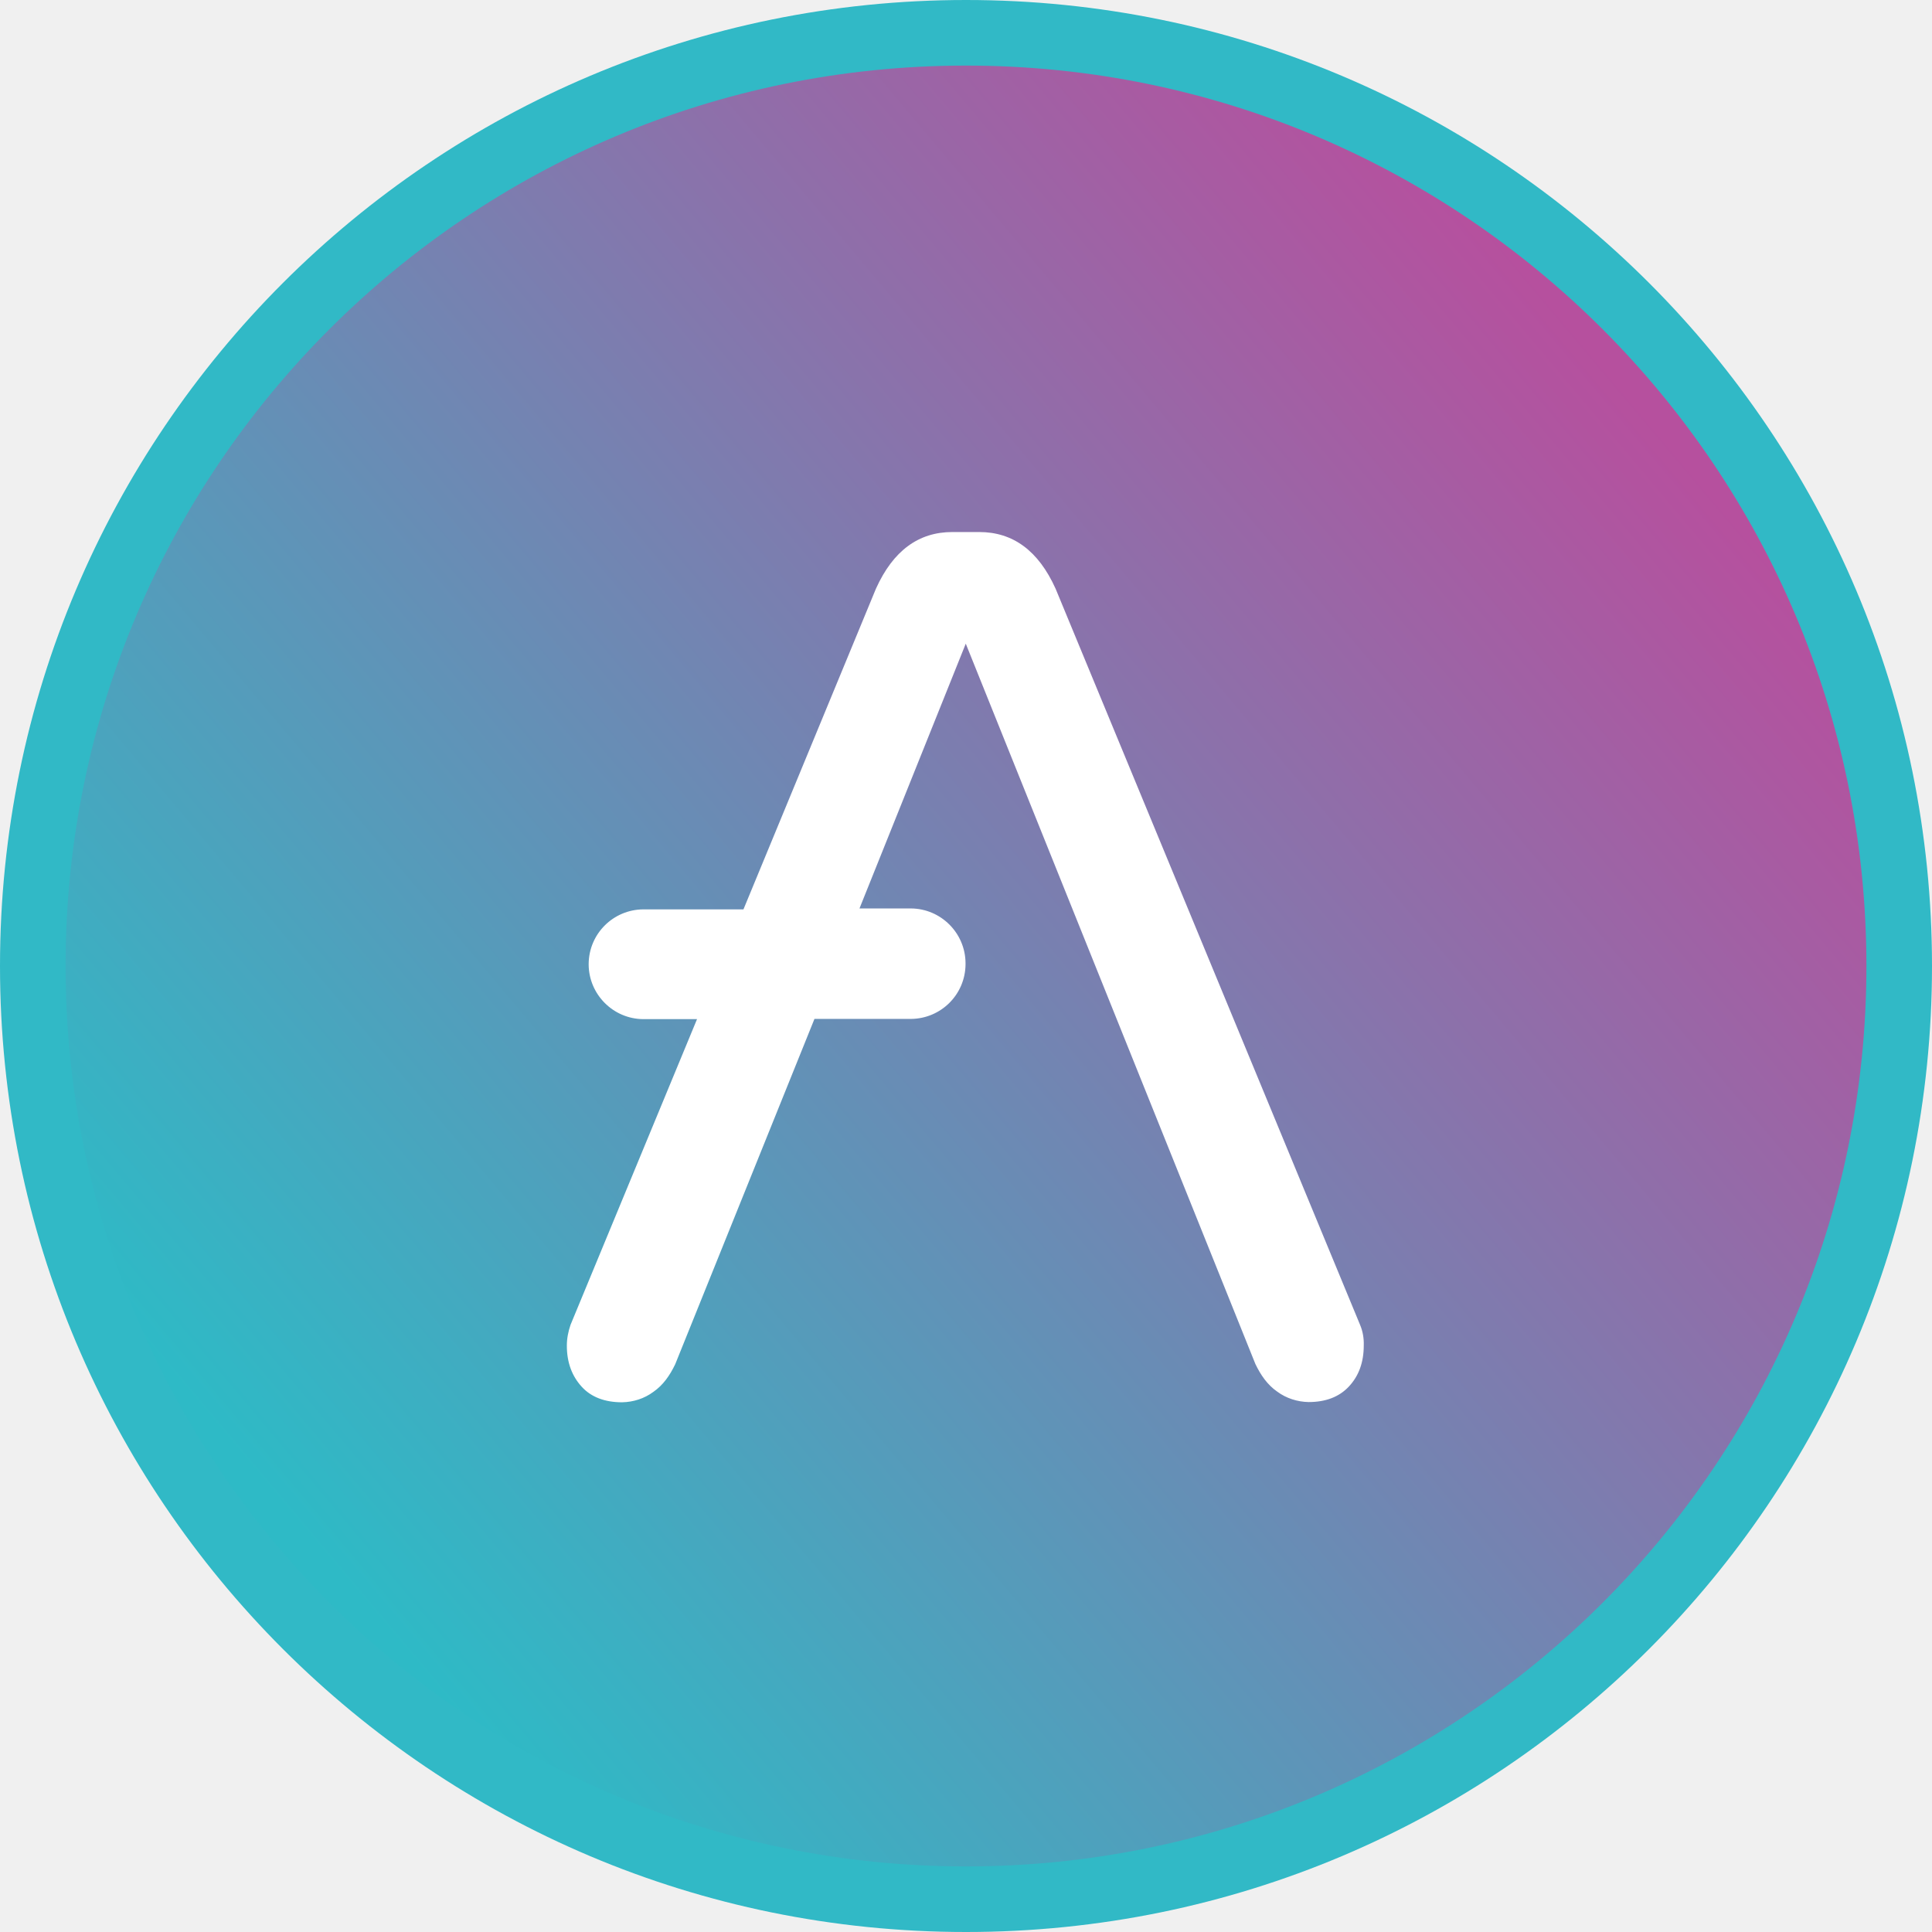
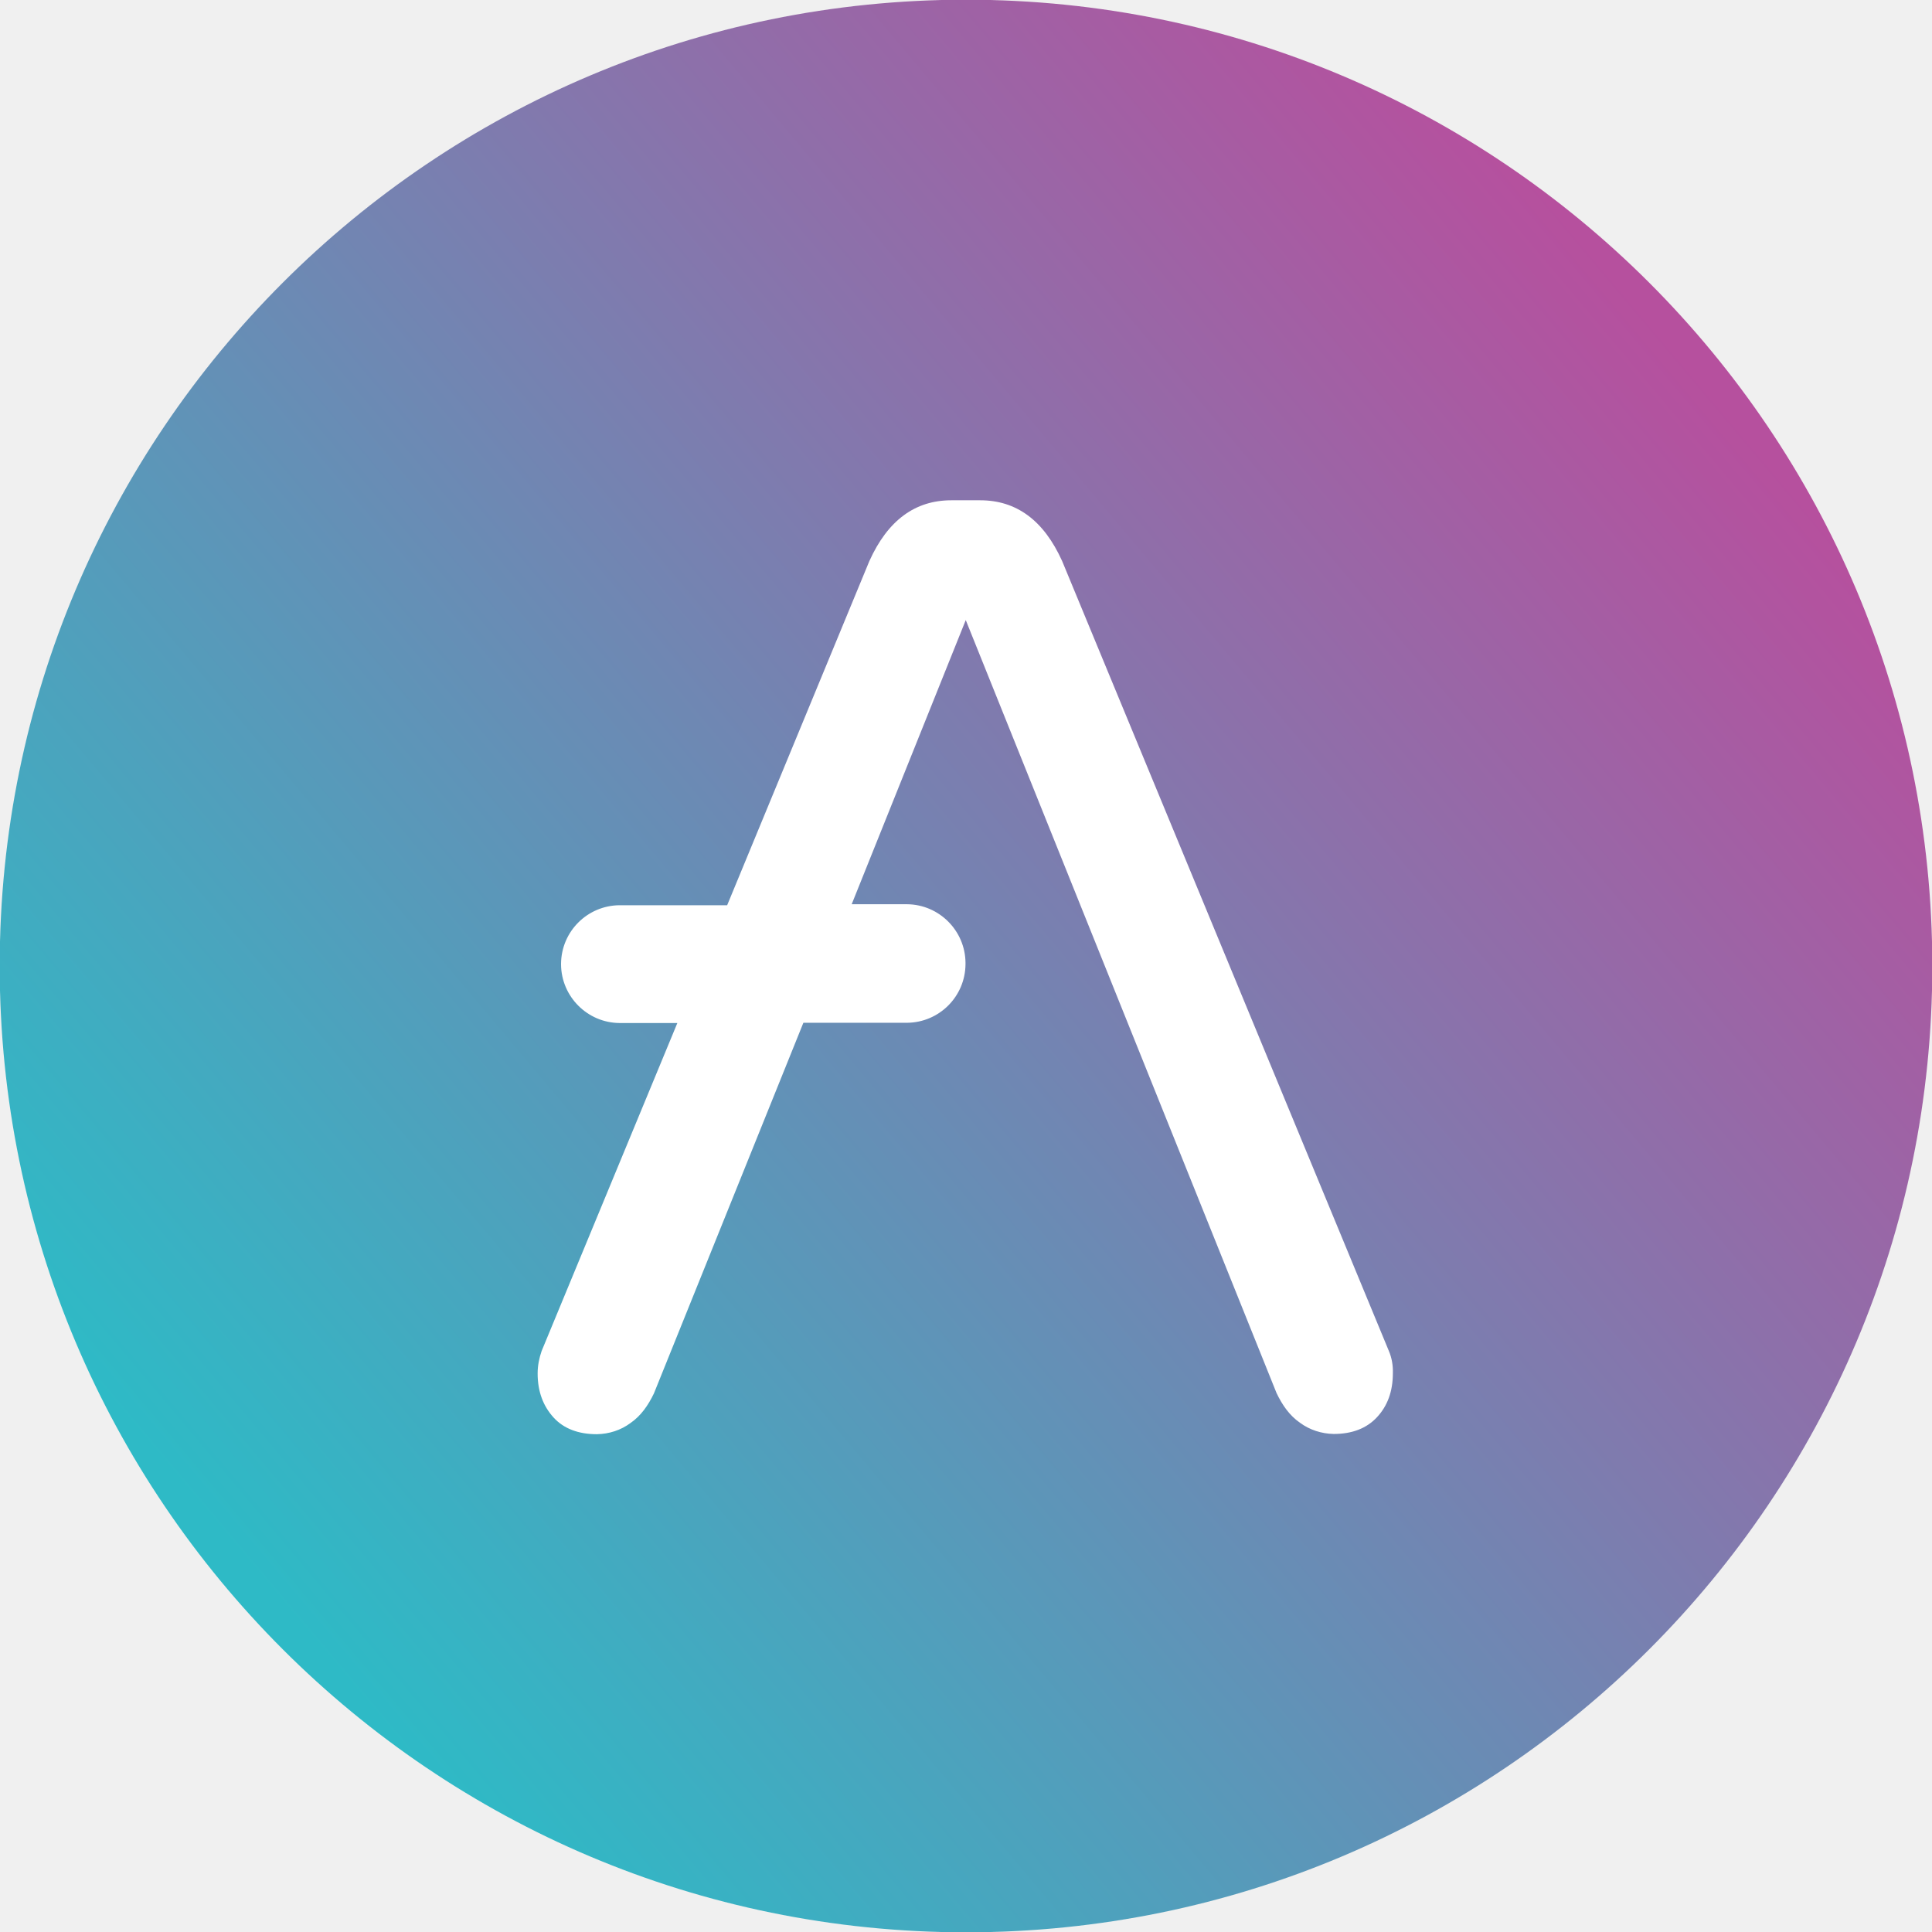
<svg xmlns="http://www.w3.org/2000/svg" width="256" height="256" viewBox="0 0 256 256" fill="none">
-   <g clip-path="url(#clip0_741_46)">
-     <path d="M256 128C256 198.692 198.692 256 128 256C57.307 256 0 198.692 0 128C0 57.307 57.307 0 128 0C198.692 0 256 57.307 256 128Z" fill="#31B9C6" />
-     <mask id="mask0_741_46" style="mask-type:luminance" maskUnits="userSpaceOnUse" x="5" y="5" width="246" height="246">
-       <path d="M251 5H5V251H251V5Z" fill="white" />
+   <g clip-path="url(#clip0_1350_2)">
+     <mask id="mask0_1350_2" style="mask-type:luminance" maskUnits="userSpaceOnUse" x="0" y="0" width="256" height="256">
+       <path d="M256 0H0V256H256V0Z" fill="white" />
    </mask>
-     <g mask="url(#mask0_741_46)">
-       <path d="M128 247.31C193.893 247.31 247.31 193.894 247.31 128C247.31 62.107 193.893 8.69 128 8.69C62.107 8.69 8.69 62.107 8.69 128C8.69 193.894 62.107 247.31 128 247.31Z" fill="url(#paint0_linear_741_46)" />
-       <path d="M180.213 175.539L139.869 78C137.594 72.957 134.211 70.497 129.753 70.497H126.186C121.727 70.497 118.344 72.957 116.069 78L98.511 120.497H85.227C81.26 120.527 78.031 123.725 78.001 127.723V127.815C78.031 131.782 81.26 135.011 85.227 135.041H92.361L75.602 175.539C75.295 176.431 75.11 177.353 75.11 178.307C75.11 180.582 75.817 182.366 77.078 183.749C78.339 185.133 80.153 185.81 82.429 185.81C83.935 185.779 85.381 185.318 86.58 184.426C87.871 183.534 88.763 182.243 89.47 180.767L107.92 135.011H120.712C124.679 134.98 127.908 131.782 127.938 127.784V127.6C127.908 123.633 124.679 120.404 120.712 120.374H113.886L127.969 85.288L166.345 180.736C167.052 182.212 167.944 183.503 169.236 184.395C170.435 185.287 171.911 185.748 173.387 185.779C175.662 185.779 177.446 185.102 178.737 183.719C180.029 182.335 180.705 180.551 180.705 178.276C180.736 177.353 180.582 176.4 180.213 175.539Z" fill="white" />
+     <g mask="url(#mask0_1350_2)">
+       <path d="M256 128C256 198.692 198.692 256 128 256C57.307 256 0 198.692 0 128C0 57.307 57.307 0 128 0C198.692 0 256 57.307 256 128Z" fill="white" />
+       <mask id="mask1_1350_2" style="mask-type:luminance" maskUnits="userSpaceOnUse" x="-4" y="-4" width="264" height="264">
+         <path d="M260 -4H-4V260H260V-4Z" fill="white" />
+       </mask>
+       <g mask="url(#mask1_1350_2)">
+         <path d="M128 256.041C198.714 256.041 256.04 198.716 256.04 128.001C256.04 57.286 198.714 -0.039 128 -0.039C57.285 -0.039 -0.04 57.286 -0.04 128.001C-0.04 198.716 57.285 256.041 128 256.041Z" fill="url(#paint0_linear_1350_2)" />
+         <path d="M184.034 179.017L140.738 74.341C138.296 68.93 134.666 66.29 129.881 66.29H126.053C121.268 66.29 117.638 68.93 115.196 74.341L96.353 119.948H82.097C77.84 119.98 74.375 123.412 74.342 127.703V127.801C74.375 132.059 77.84 135.524 82.097 135.556H89.753L71.768 179.017C71.438 179.975 71.24 180.964 71.24 181.988C71.24 184.429 71.999 186.344 73.352 187.828C74.705 189.313 76.652 190.04 79.094 190.04C80.711 190.007 82.262 189.512 83.549 188.554C84.935 187.597 85.892 186.212 86.651 184.628L106.451 135.524H120.179C124.436 135.491 127.901 132.058 127.934 127.768V127.57C127.901 123.313 124.436 119.848 120.179 119.816H112.853L127.967 82.163L169.151 184.594C169.91 186.178 170.867 187.564 172.253 188.521C173.54 189.479 175.124 189.973 176.708 190.007C179.15 190.007 181.064 189.28 182.45 187.796C183.836 186.31 184.562 184.396 184.562 181.955C184.595 180.964 184.43 179.941 184.034 179.017Z" fill="white" />
+       </g>
    </g>
  </g>
  <defs>
-     <linearGradient id="paint0_linear_741_46" x1="216.962" y1="53.156" x2="39.428" y2="202.532" gradientUnits="userSpaceOnUse">
+     <linearGradient id="paint0_linear_1350_2" x1="223.471" y1="47.68" x2="32.947" y2="207.986" gradientUnits="userSpaceOnUse">
      <stop stop-color="#B6509E" />
      <stop offset="1" stop-color="#2EBAC6" />
    </linearGradient>
-     <clipPath id="clip0_741_46">
+     <clipPath id="clip0_1350_2">
      <rect width="256" height="256" fill="white" />
    </clipPath>
  </defs>
</svg>
